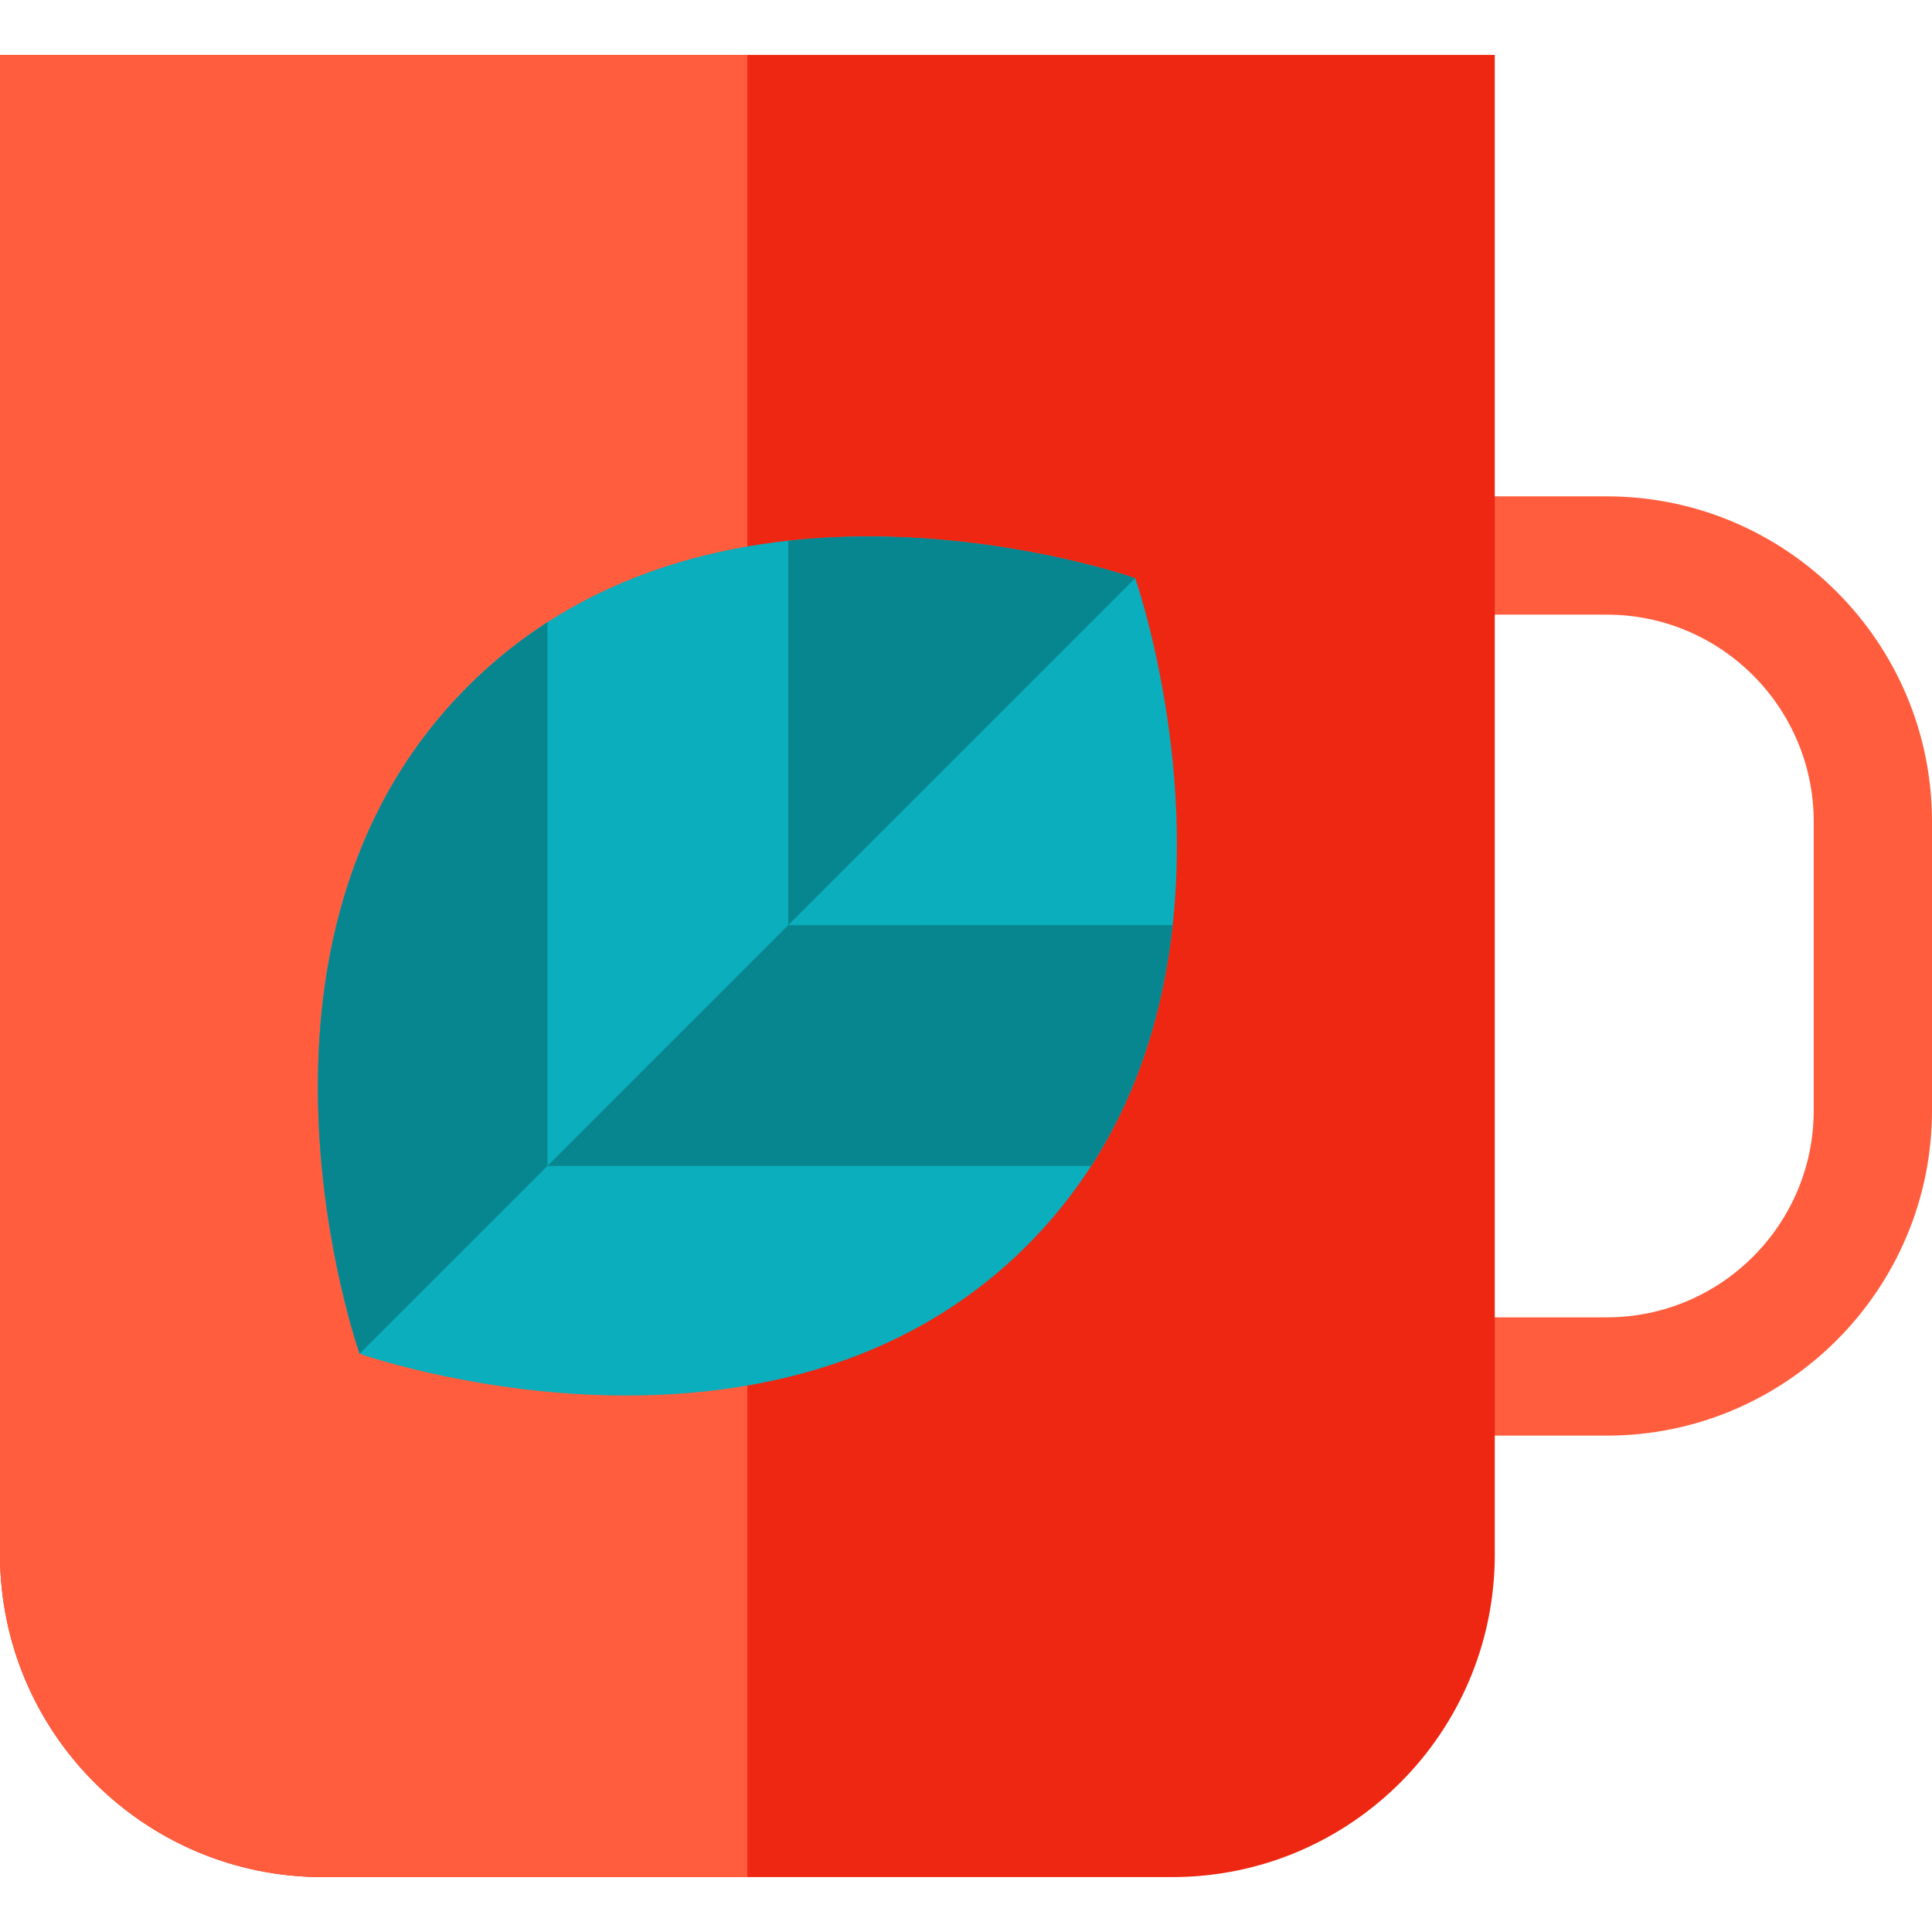
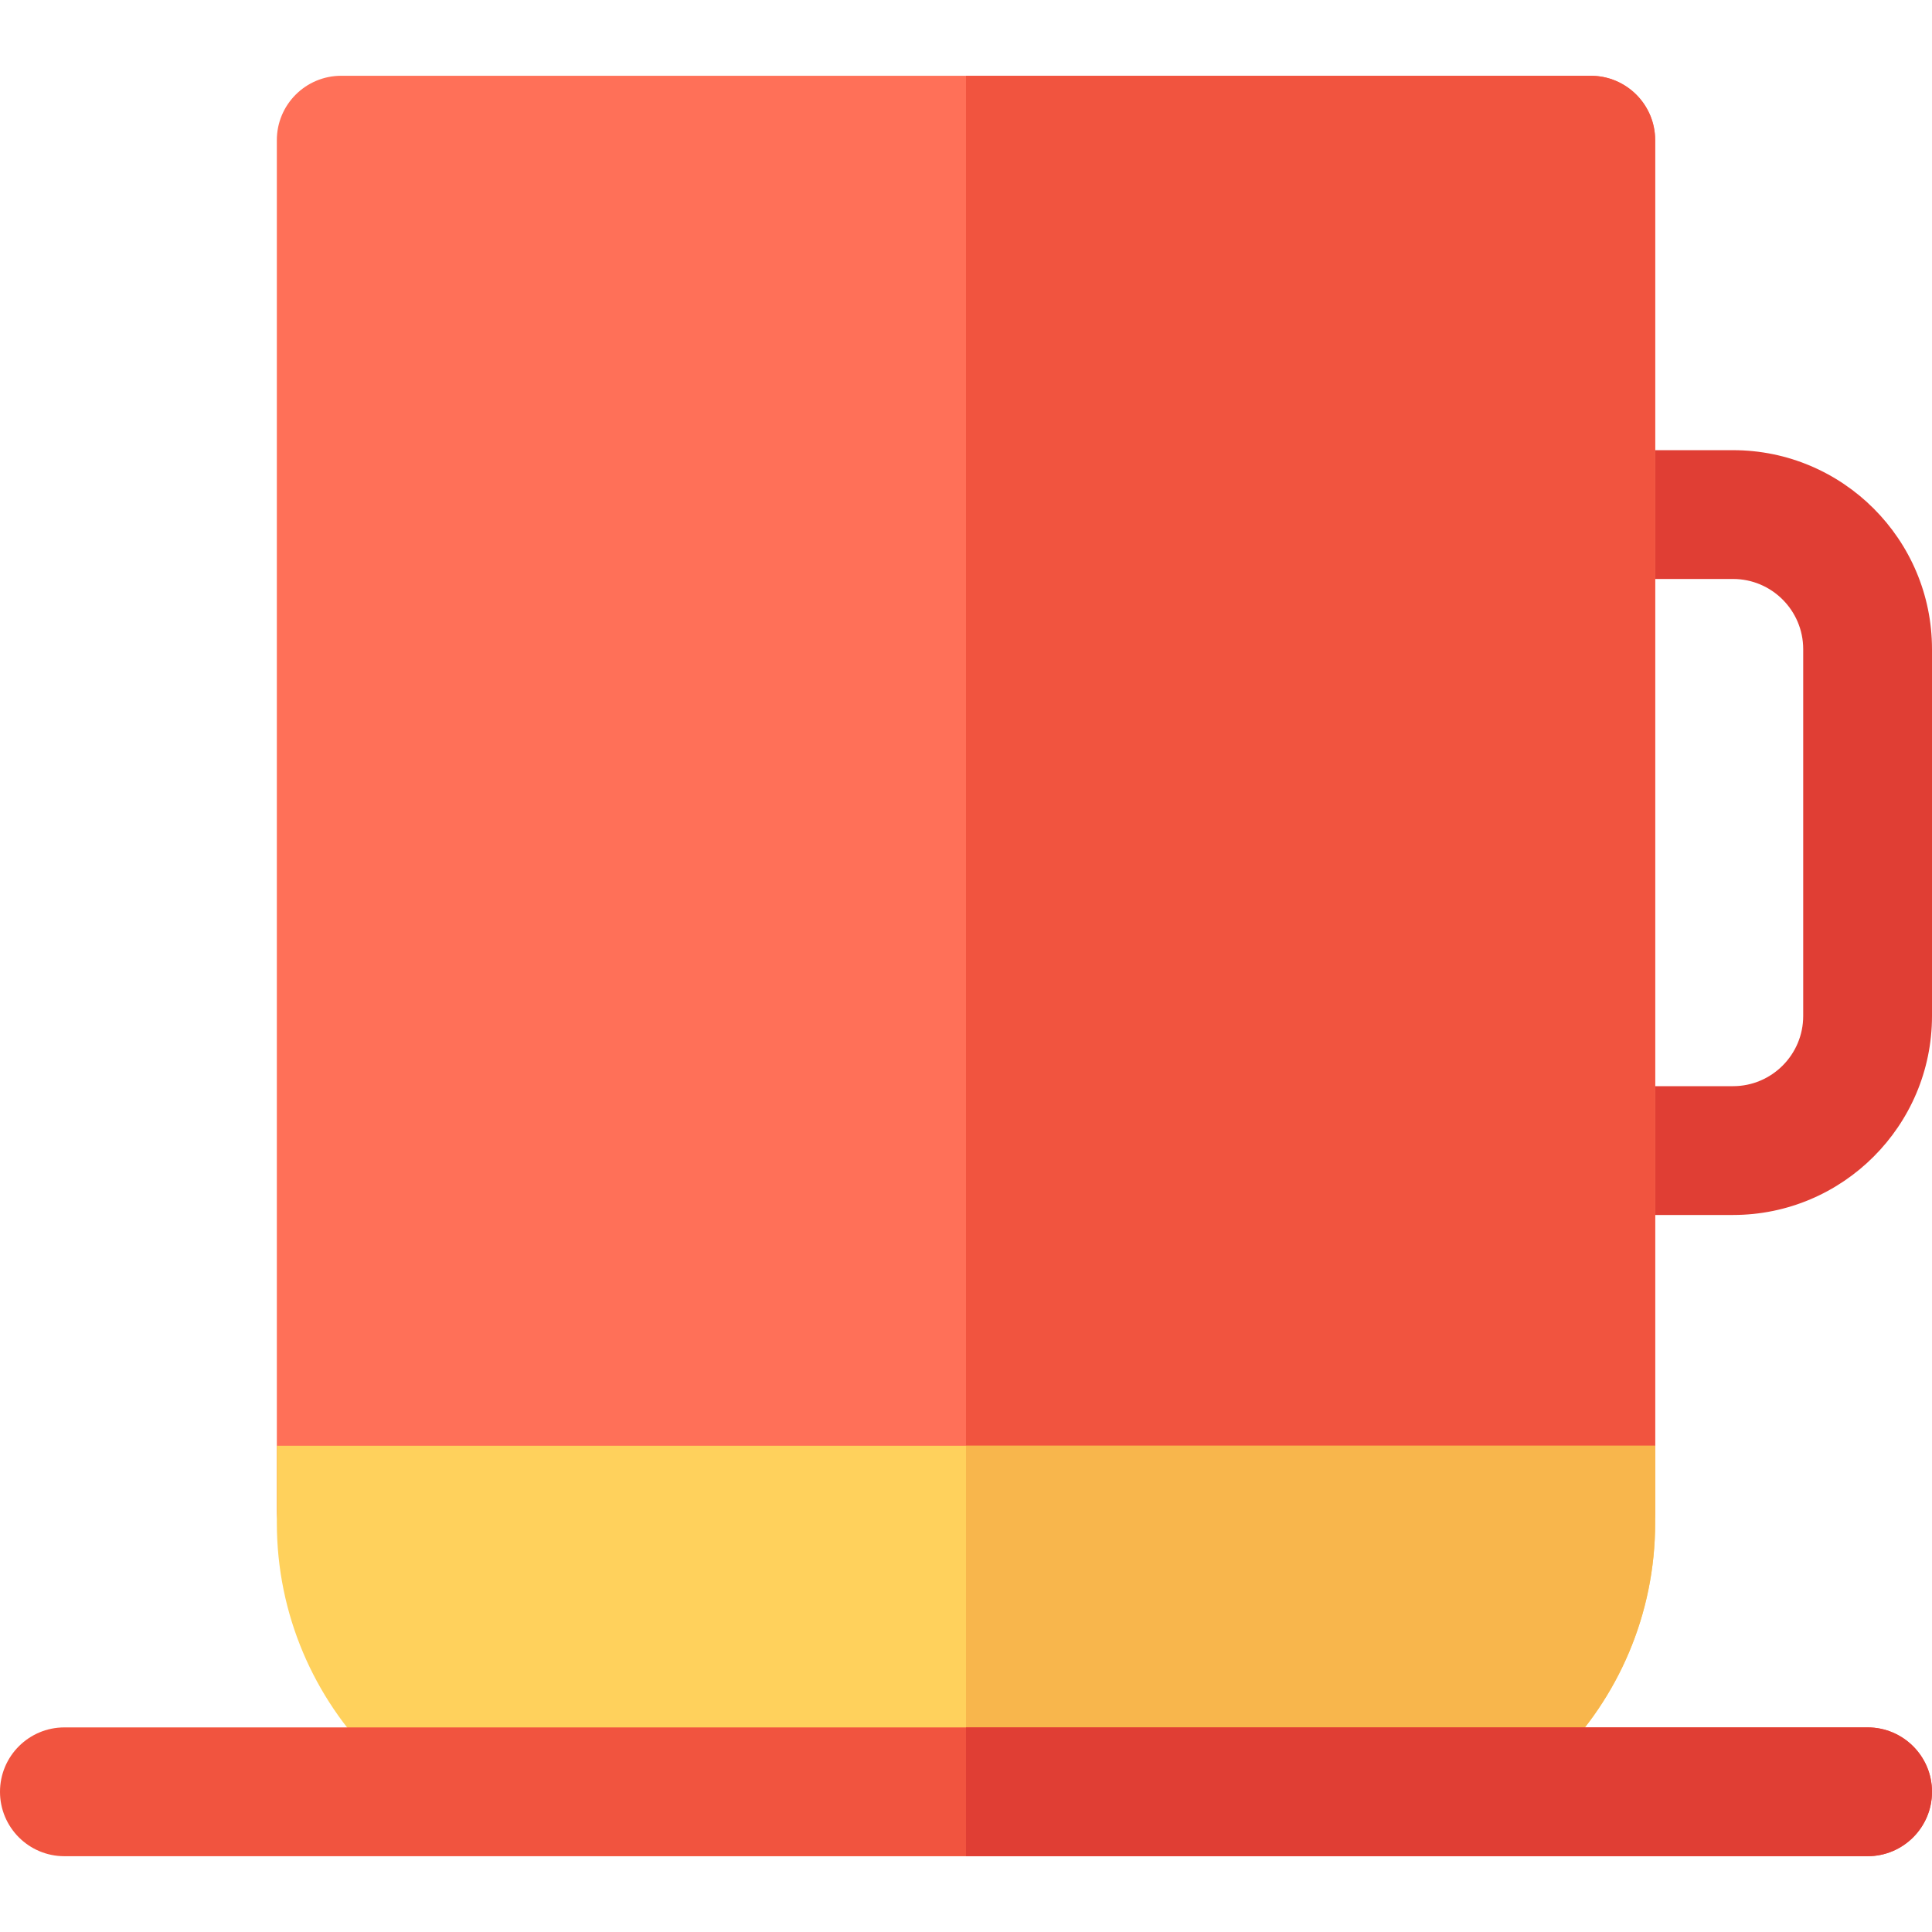
- <svg xmlns="http://www.w3.org/2000/svg" height="800px" width="800px" version="1.1" id="Layer_1" viewBox="0 0 512.001 512.001" xml:space="preserve">
-   <path style="fill:#FF5D3D;" d="M425.818,380.457H198.067V349.11h227.752c30.236,0,54.835-24.599,54.835-54.835v-76.551  c0-30.236-24.599-54.835-54.835-54.835H198.067v-31.347h227.752c47.521,0,86.182,38.661,86.182,86.182v76.551  C512,341.796,473.339,380.457,425.818,380.457z" />
-   <path style="fill:#EE2712;" d="M0,14.553V411.95c0,47.219,38.279,85.498,85.497,85.498h225.139  c47.219,0,85.498-38.279,85.498-85.498V14.553H0z" />
-   <path style="fill:#FF5D3D;" d="M198.067,14.553H0V411.95c0,47.218,38.279,85.498,85.497,85.498h112.57V14.553z" />
-   <path style="fill:#0BAEBC;" d="M300.831,153.237c0,0-109.457-38.712-176.848,28.679c-67.393,67.391-28.681,176.847-28.681,176.847  s109.457,38.712,176.85-28.679C339.542,262.693,300.831,153.237,300.831,153.237z" />
-   <g>
-     <path style="fill:#088690;" d="M300.831,153.237c-0.001,0-43.142-15.251-91.928-9.935l-0.001,101.863L300.831,153.237z" />
-     <path style="fill:#088690;" d="M208.901,245.187v-0.022l-63.819,63.818v0.001l144.083,0.001   c13.064-20.284,19.286-42.583,21.6-63.818L208.901,245.187z" />
-     <path style="fill:#088690;" d="M145.084,164.901c-7.347,4.731-14.432,10.347-21.101,17.016   c-67.392,67.39-28.682,176.845-28.681,176.846l49.781-49.78L145.084,164.901z" />
-   </g>
+ <svg xmlns="http://www.w3.org/2000/svg" height="800px" width="800px" version="1.1" id="Layer_1" viewBox="0 0 512 512" xml:space="preserve">
+   <path style="fill:#E03E34;" d="M459.27,321.981h-37.706c-9.425,0-17.067-7.641-17.067-17.067s7.641-17.067,17.067-17.067h37.706  c10.255,0,18.597-8.342,18.597-18.597v-97.219c0-10.255-8.342-18.597-18.597-18.597h-37.706c-9.425,0-17.067-7.641-17.067-17.067  c0-9.425,7.641-17.067,17.067-17.067h37.706c29.076,0,52.73,23.654,52.73,52.73v97.219C512,298.326,488.346,321.981,459.27,321.981z  " />
+   <path style="fill:#FF7058;" d="M421.569,417.269H90.431c-9.425,0-17.067-7.641-17.067-17.067V37.148  c0-9.425,7.641-17.067,17.067-17.067h331.139c9.425,0,17.067,7.641,17.067,17.067v363.053  C438.636,409.627,430.995,417.269,421.569,417.269z" />
+   <path style="fill:#F1543F;" d="M421.569,20.082H256v397.187h165.569c9.425,0,17.067-7.641,17.067-17.067V37.148  C438.636,27.723,430.995,20.082,421.569,20.082z" />
+   <path style="fill:#FFD15C;" d="M350.243,491.918H161.758c-48.819,0-88.394-39.575-88.394-88.394v-20.389h365.272v20.389  C438.636,452.343,399.061,491.918,350.243,491.918z" />
+   <path style="fill:#F8B64C;" d="M256,383.135v108.782h94.243c48.819,0,88.393-39.575,88.393-88.393v-20.389H256z" />
+   <path style="fill:#F1543F;" d="M494.933,491.914H17.067C7.641,491.914,0,484.272,0,474.847s7.641-17.067,17.067-17.067h477.867  c9.425,0,17.067,7.641,17.067,17.067S504.359,491.914,494.933,491.914z" />
+   <path style="fill:#E03E34;" d="M494.933,457.78H256v34.133h238.933c9.425,0,17.067-7.641,17.067-17.067  S504.359,457.78,494.933,457.78z" />
</svg>
